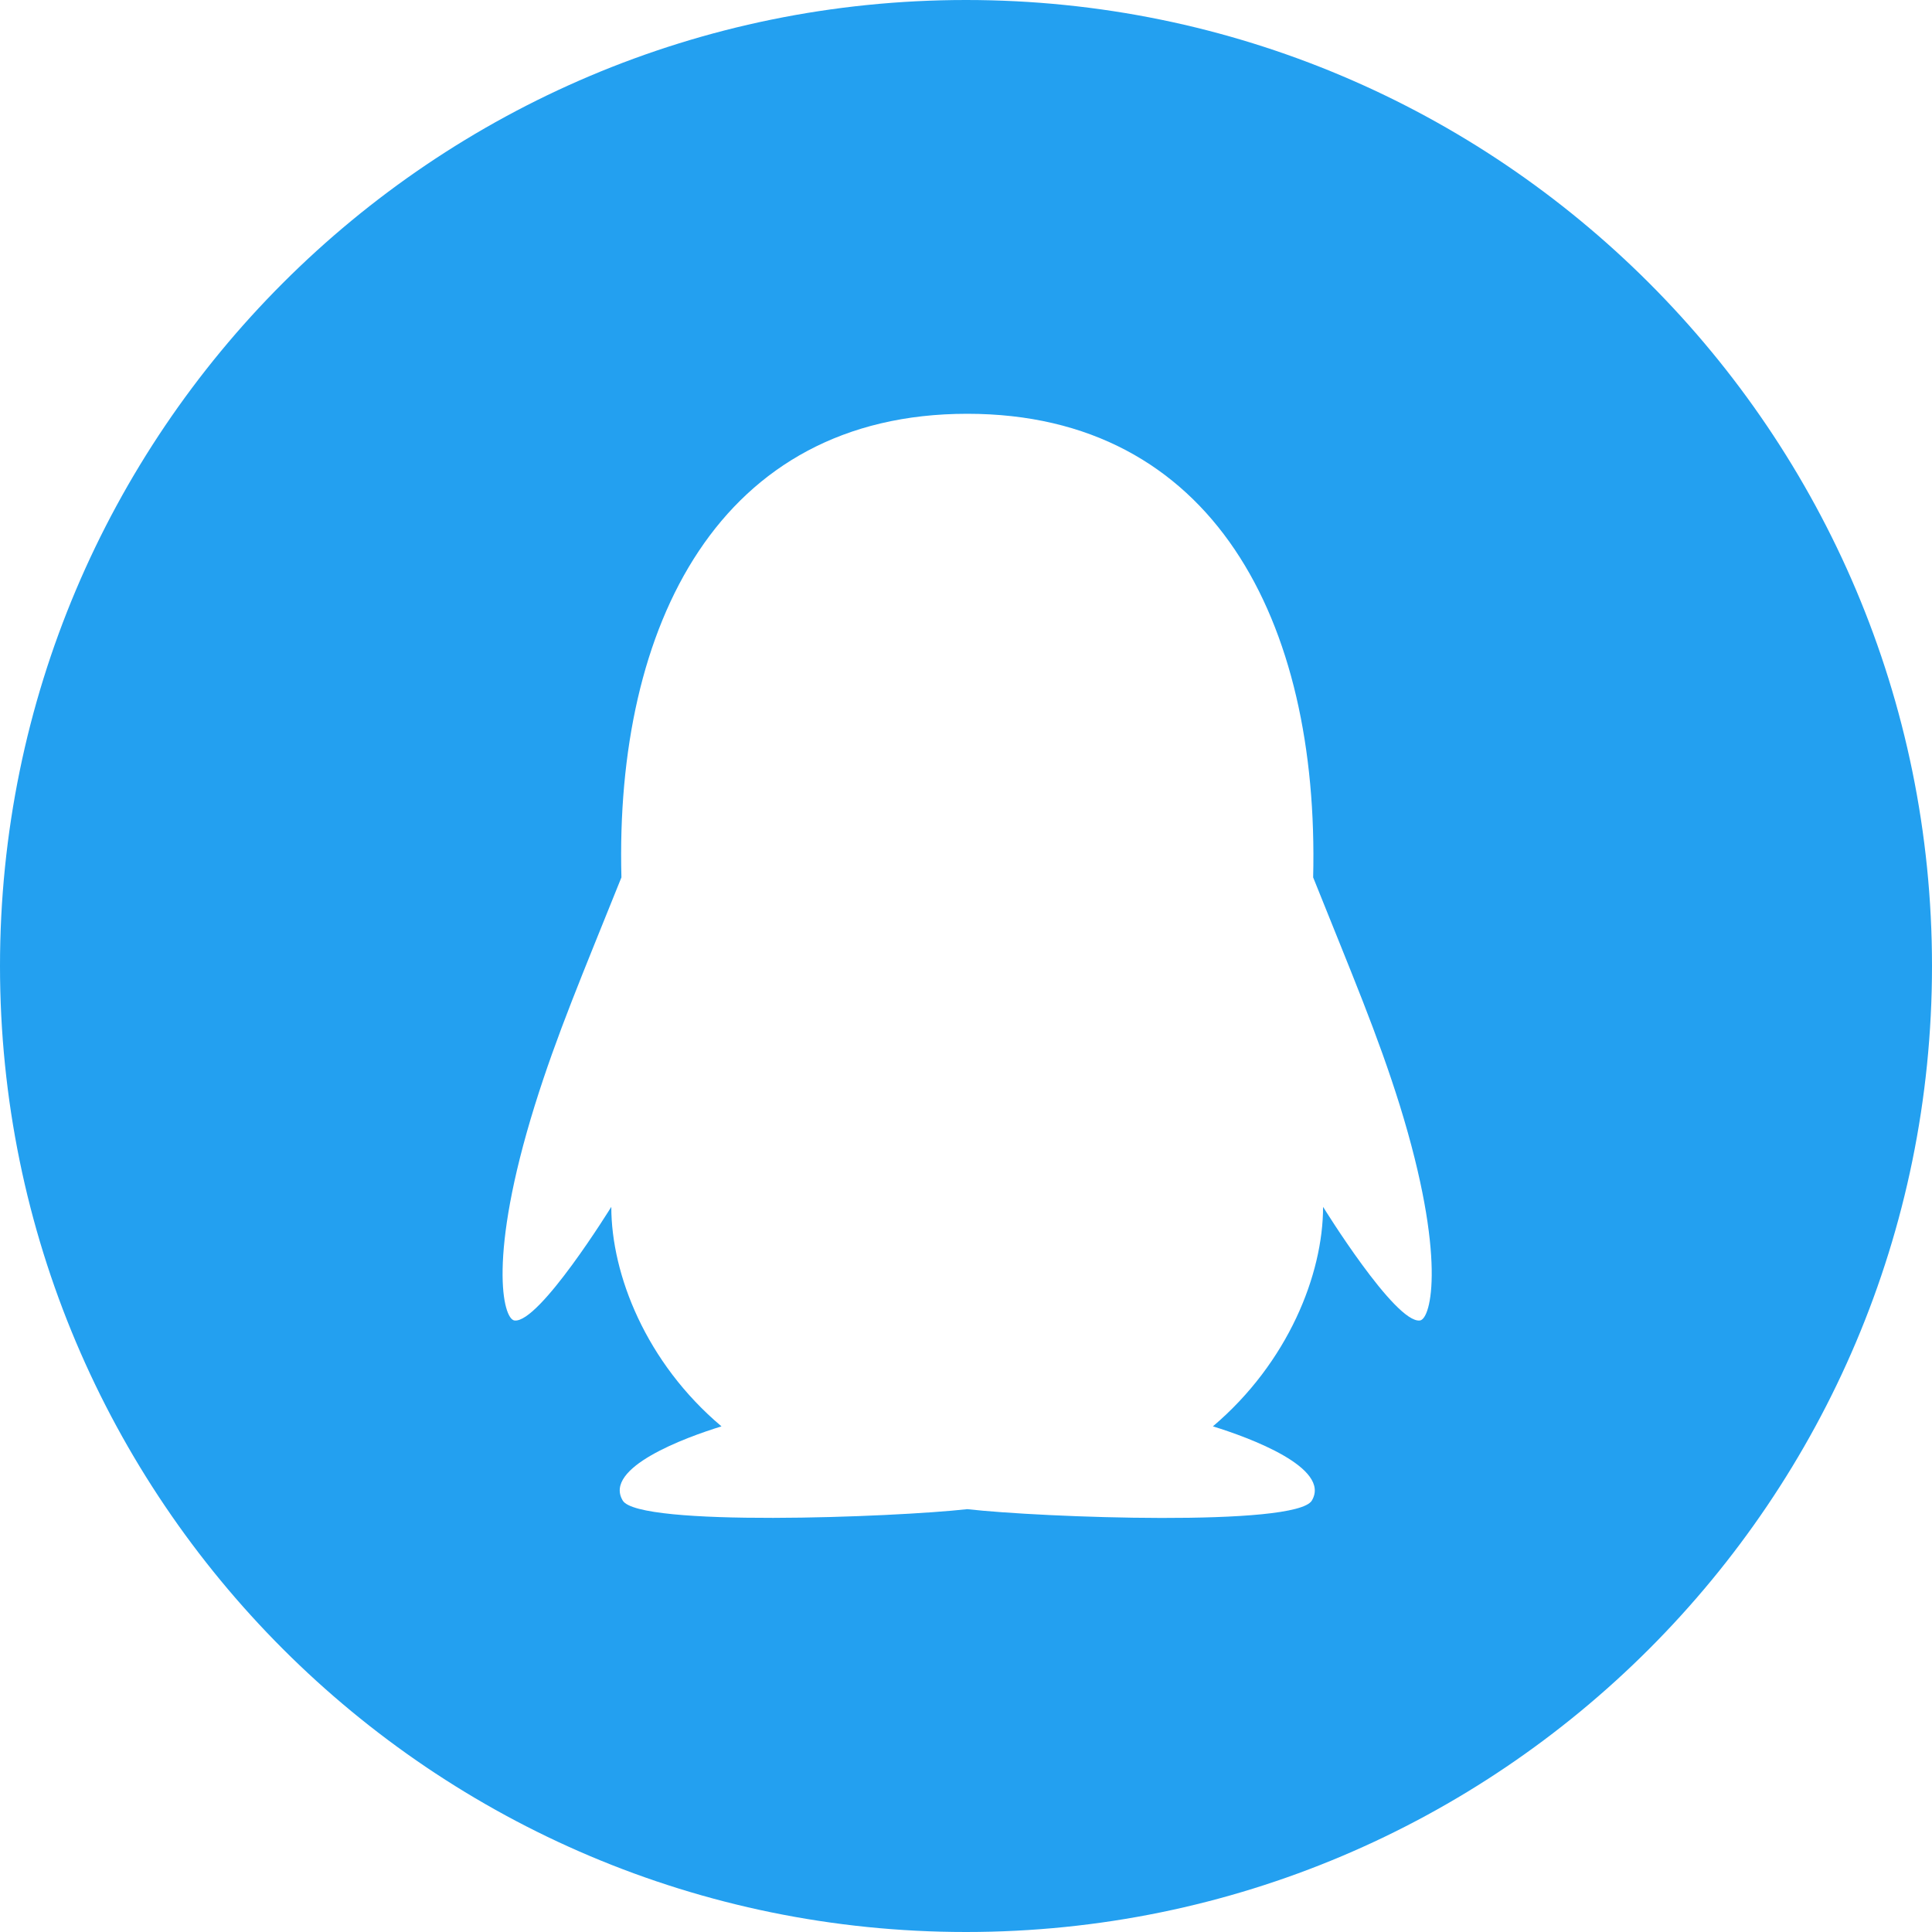
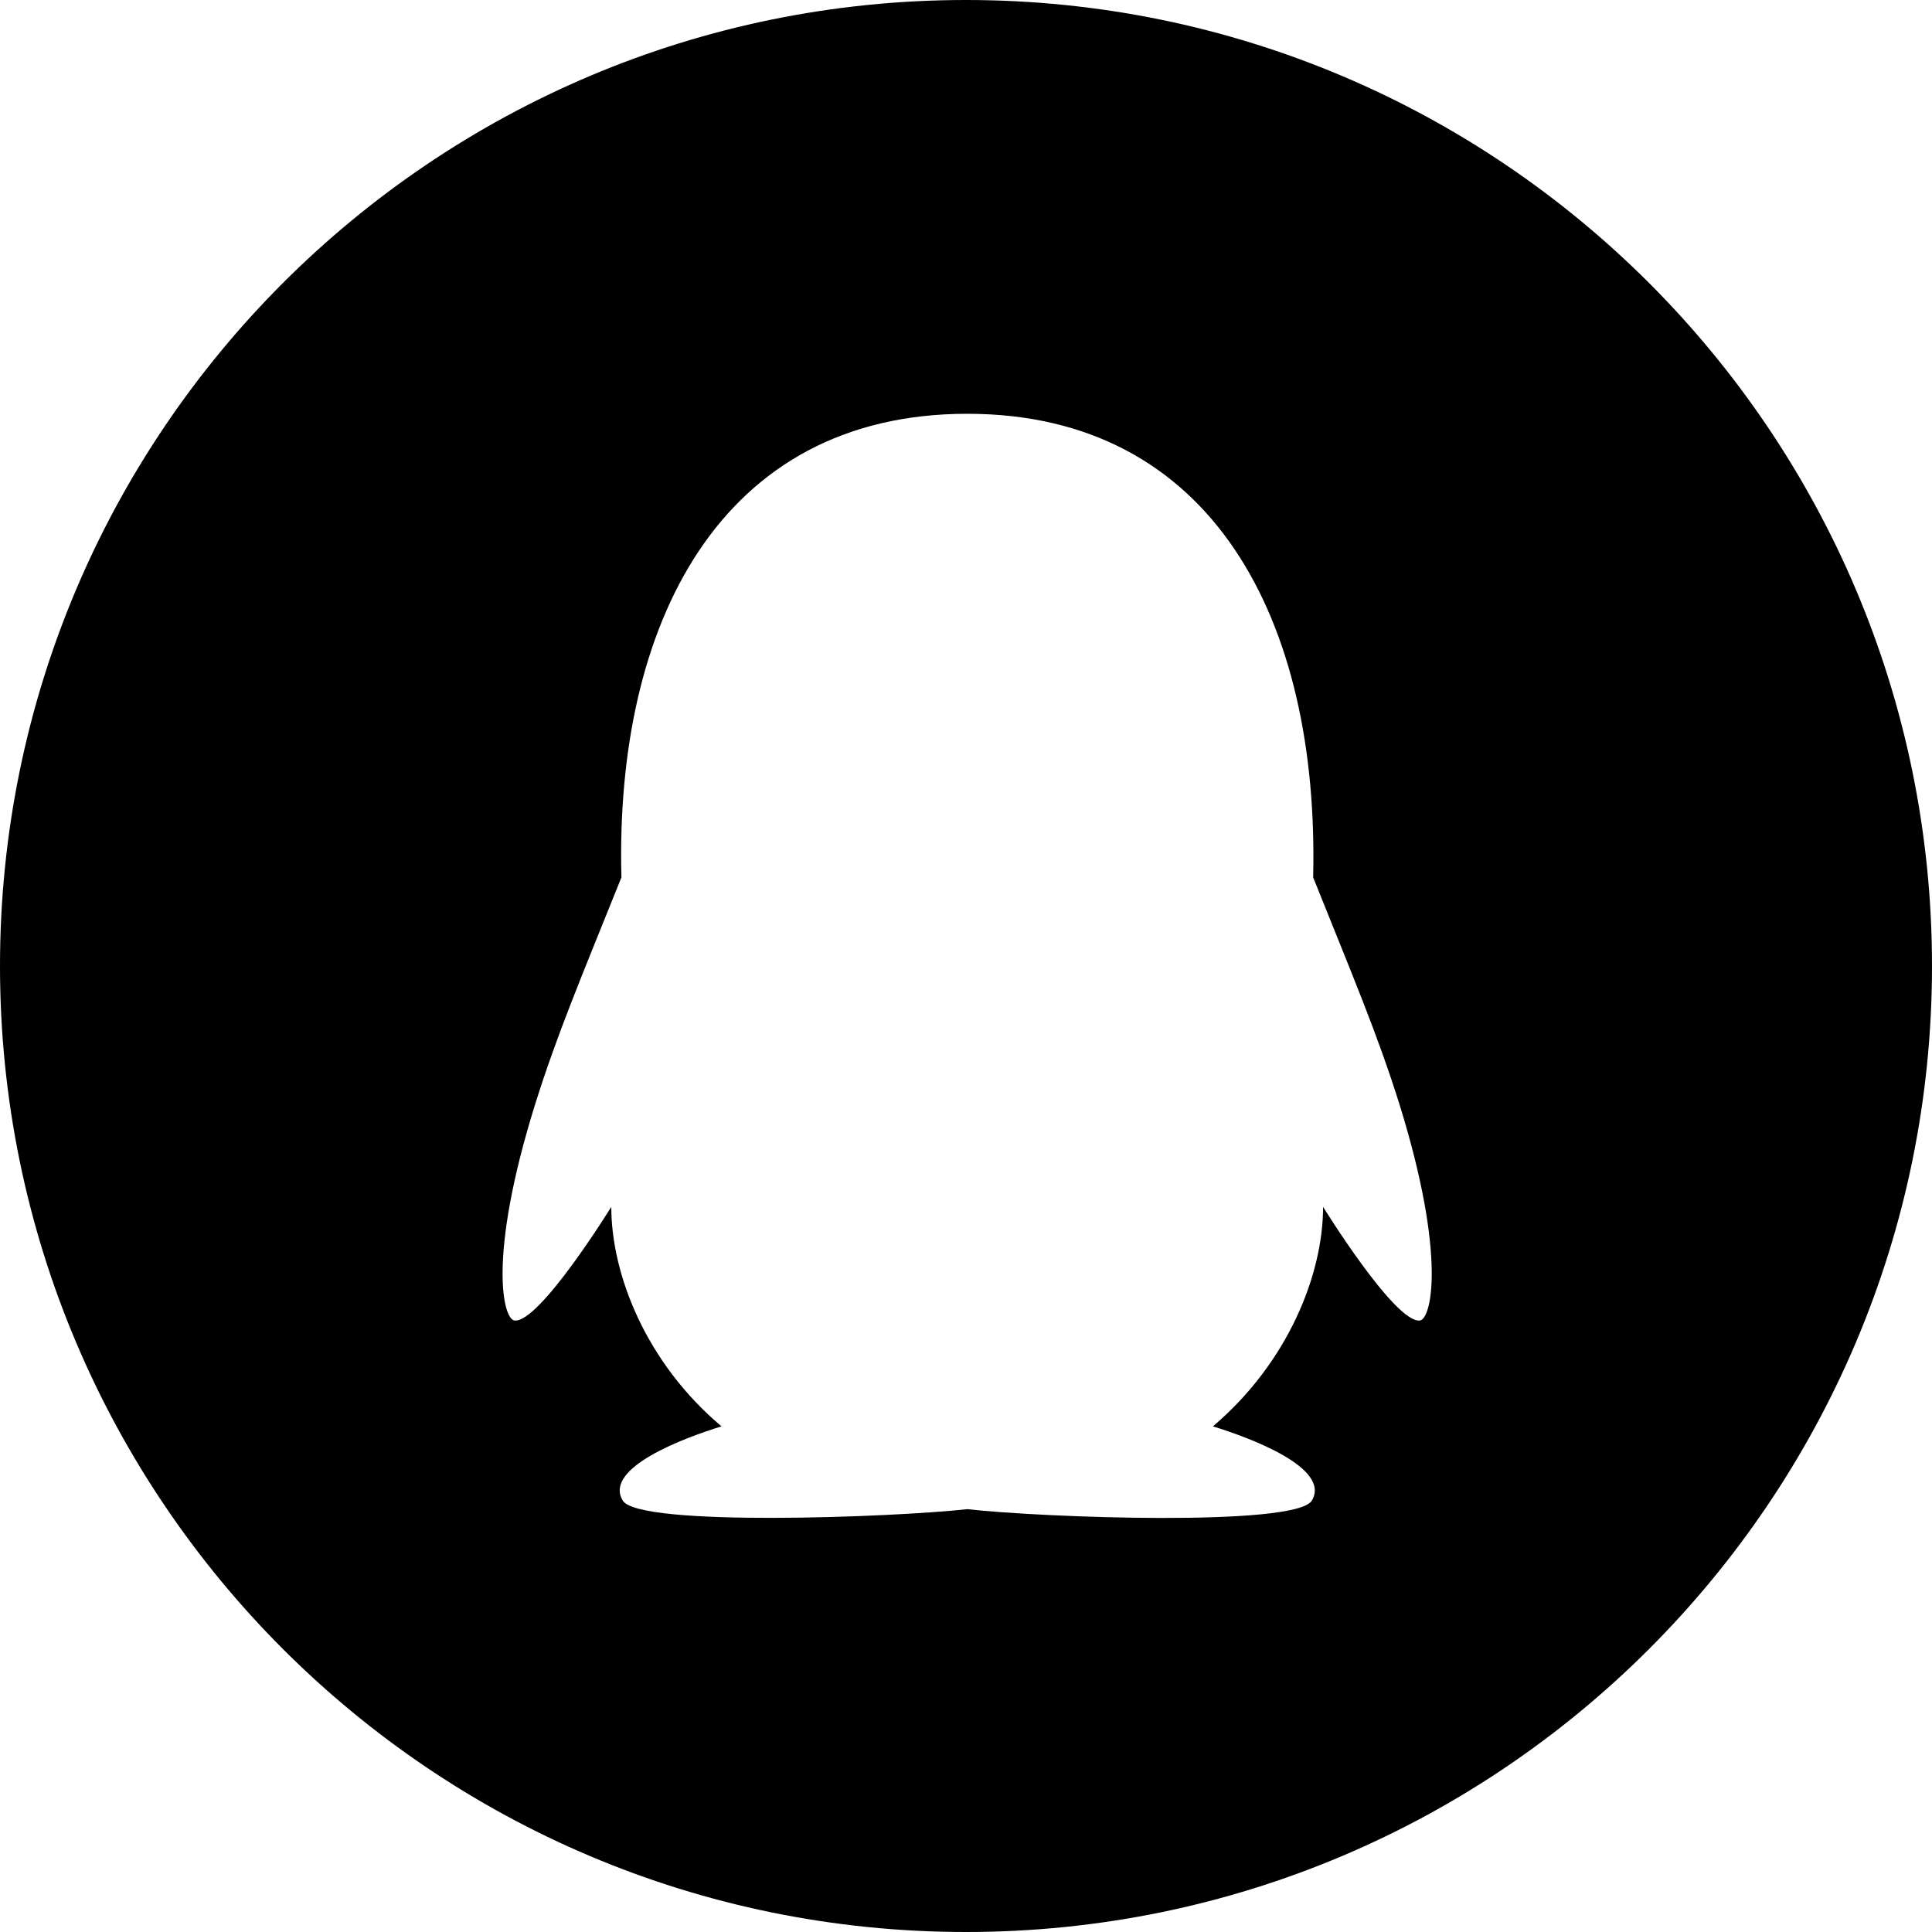
<svg xmlns="http://www.w3.org/2000/svg" width="32" height="32" class="icon" viewBox="0 0 1024 1024">
-   <path fill="#23a0f0" d="M512 0C229.257 0 0 229.257 0 512s229.257 512 512 512 512-229.257 512-512S794.743 0 512 0m240.571 699.886c-13.142 1.6-51.314-60.229-51.314-60.229 0 35.772-18.514 82.514-58.4 116.343 19.314 5.943 62.743 21.943 52.457 39.314-8.343 14.057-143.543 9.029-182.628 4.572-39.086 4.343-174.286 9.485-182.629-4.572-10.4-17.371 33.029-33.371 52.343-39.314-40-33.714-58.4-80.457-58.4-116.343 0 0-38.171 61.829-51.314 60.229-6.172-.8-14.172-33.829 10.743-113.943C295.2 548.229 308.57 516.8 329.37 465.029c-3.542-133.6 51.772-245.715 183.315-245.715 130.171 0 186.628 109.829 183.314 245.715 20.686 51.657 34.171 83.2 45.943 120.914 24.8 80.114 16.686 113.257 10.628 113.943" />
+   <path d="M512 0C229.257 0 0 229.257 0 512s229.257 512 512 512 512-229.257 512-512S794.743 0 512 0m240.571 699.886c-13.142 1.6-51.314-60.229-51.314-60.229 0 35.772-18.514 82.514-58.4 116.343 19.314 5.943 62.743 21.943 52.457 39.314-8.343 14.057-143.543 9.029-182.628 4.572-39.086 4.343-174.286 9.485-182.629-4.572-10.4-17.371 33.029-33.371 52.343-39.314-40-33.714-58.4-80.457-58.4-116.343 0 0-38.171 61.829-51.314 60.229-6.172-.8-14.172-33.829 10.743-113.943C295.2 548.229 308.57 516.8 329.37 465.029c-3.542-133.6 51.772-245.715 183.315-245.715 130.171 0 186.628 109.829 183.314 245.715 20.686 51.657 34.171 83.2 45.943 120.914 24.8 80.114 16.686 113.257 10.628 113.943" />
</svg>
